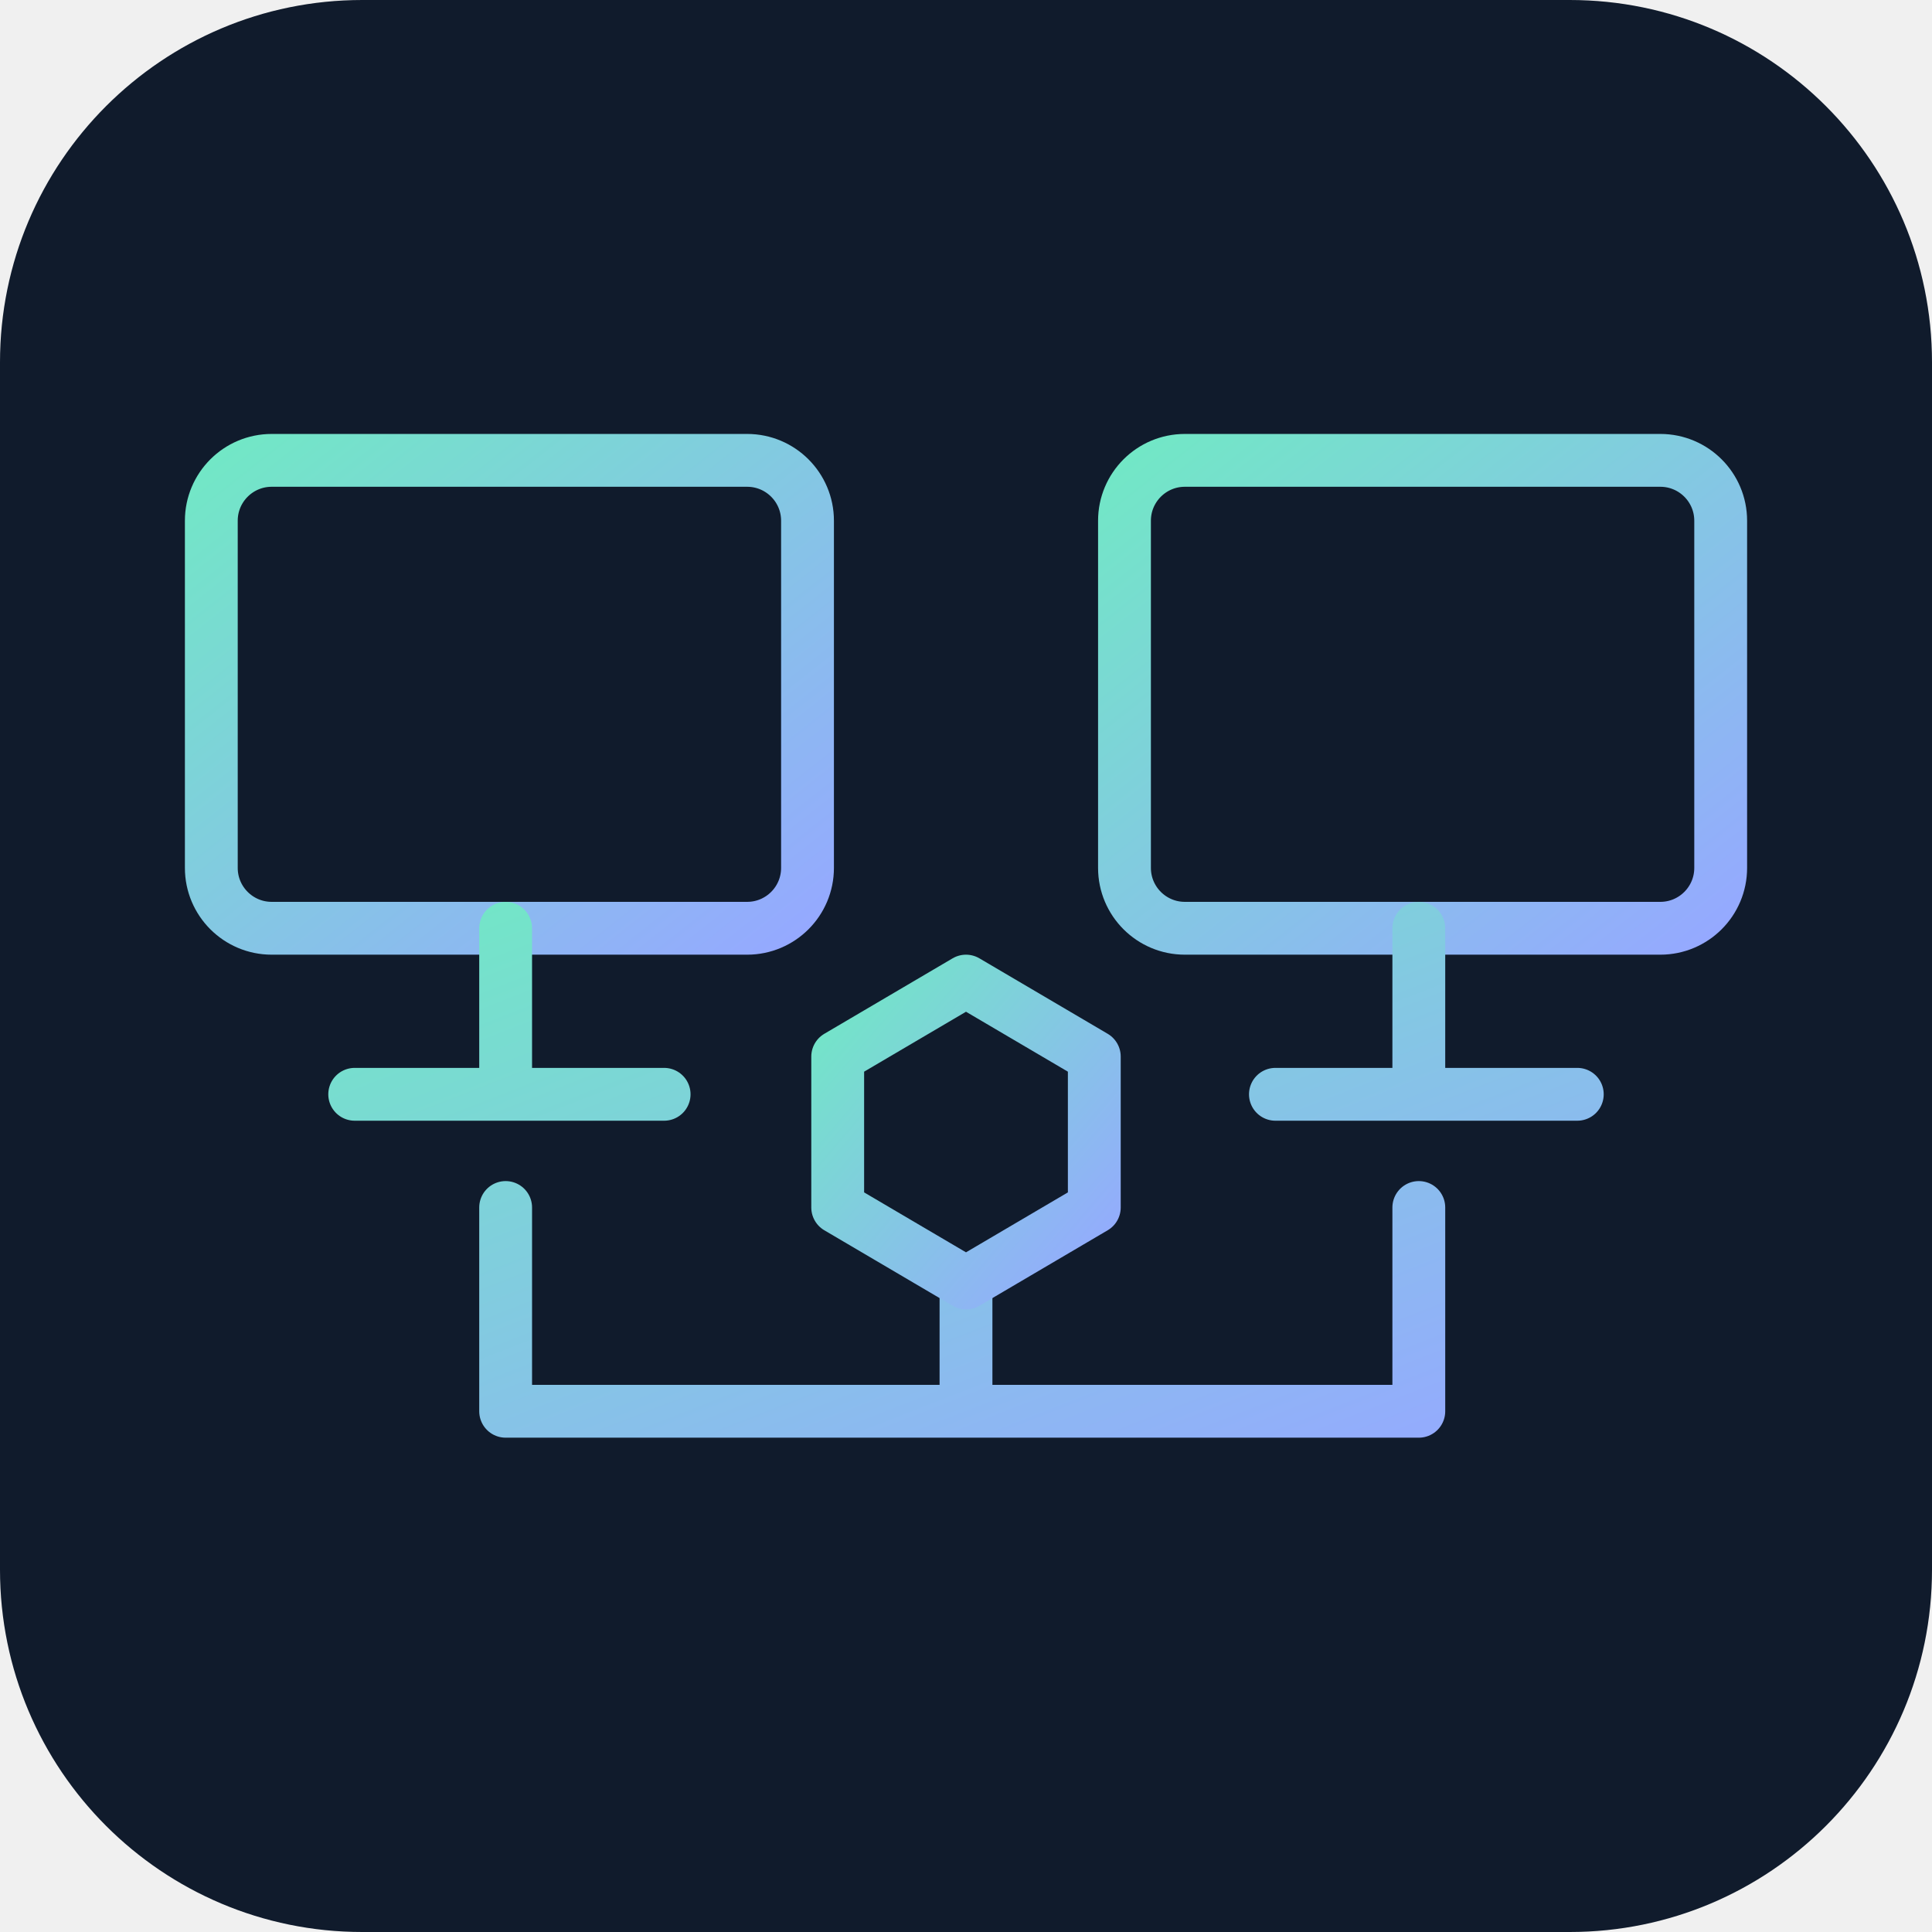
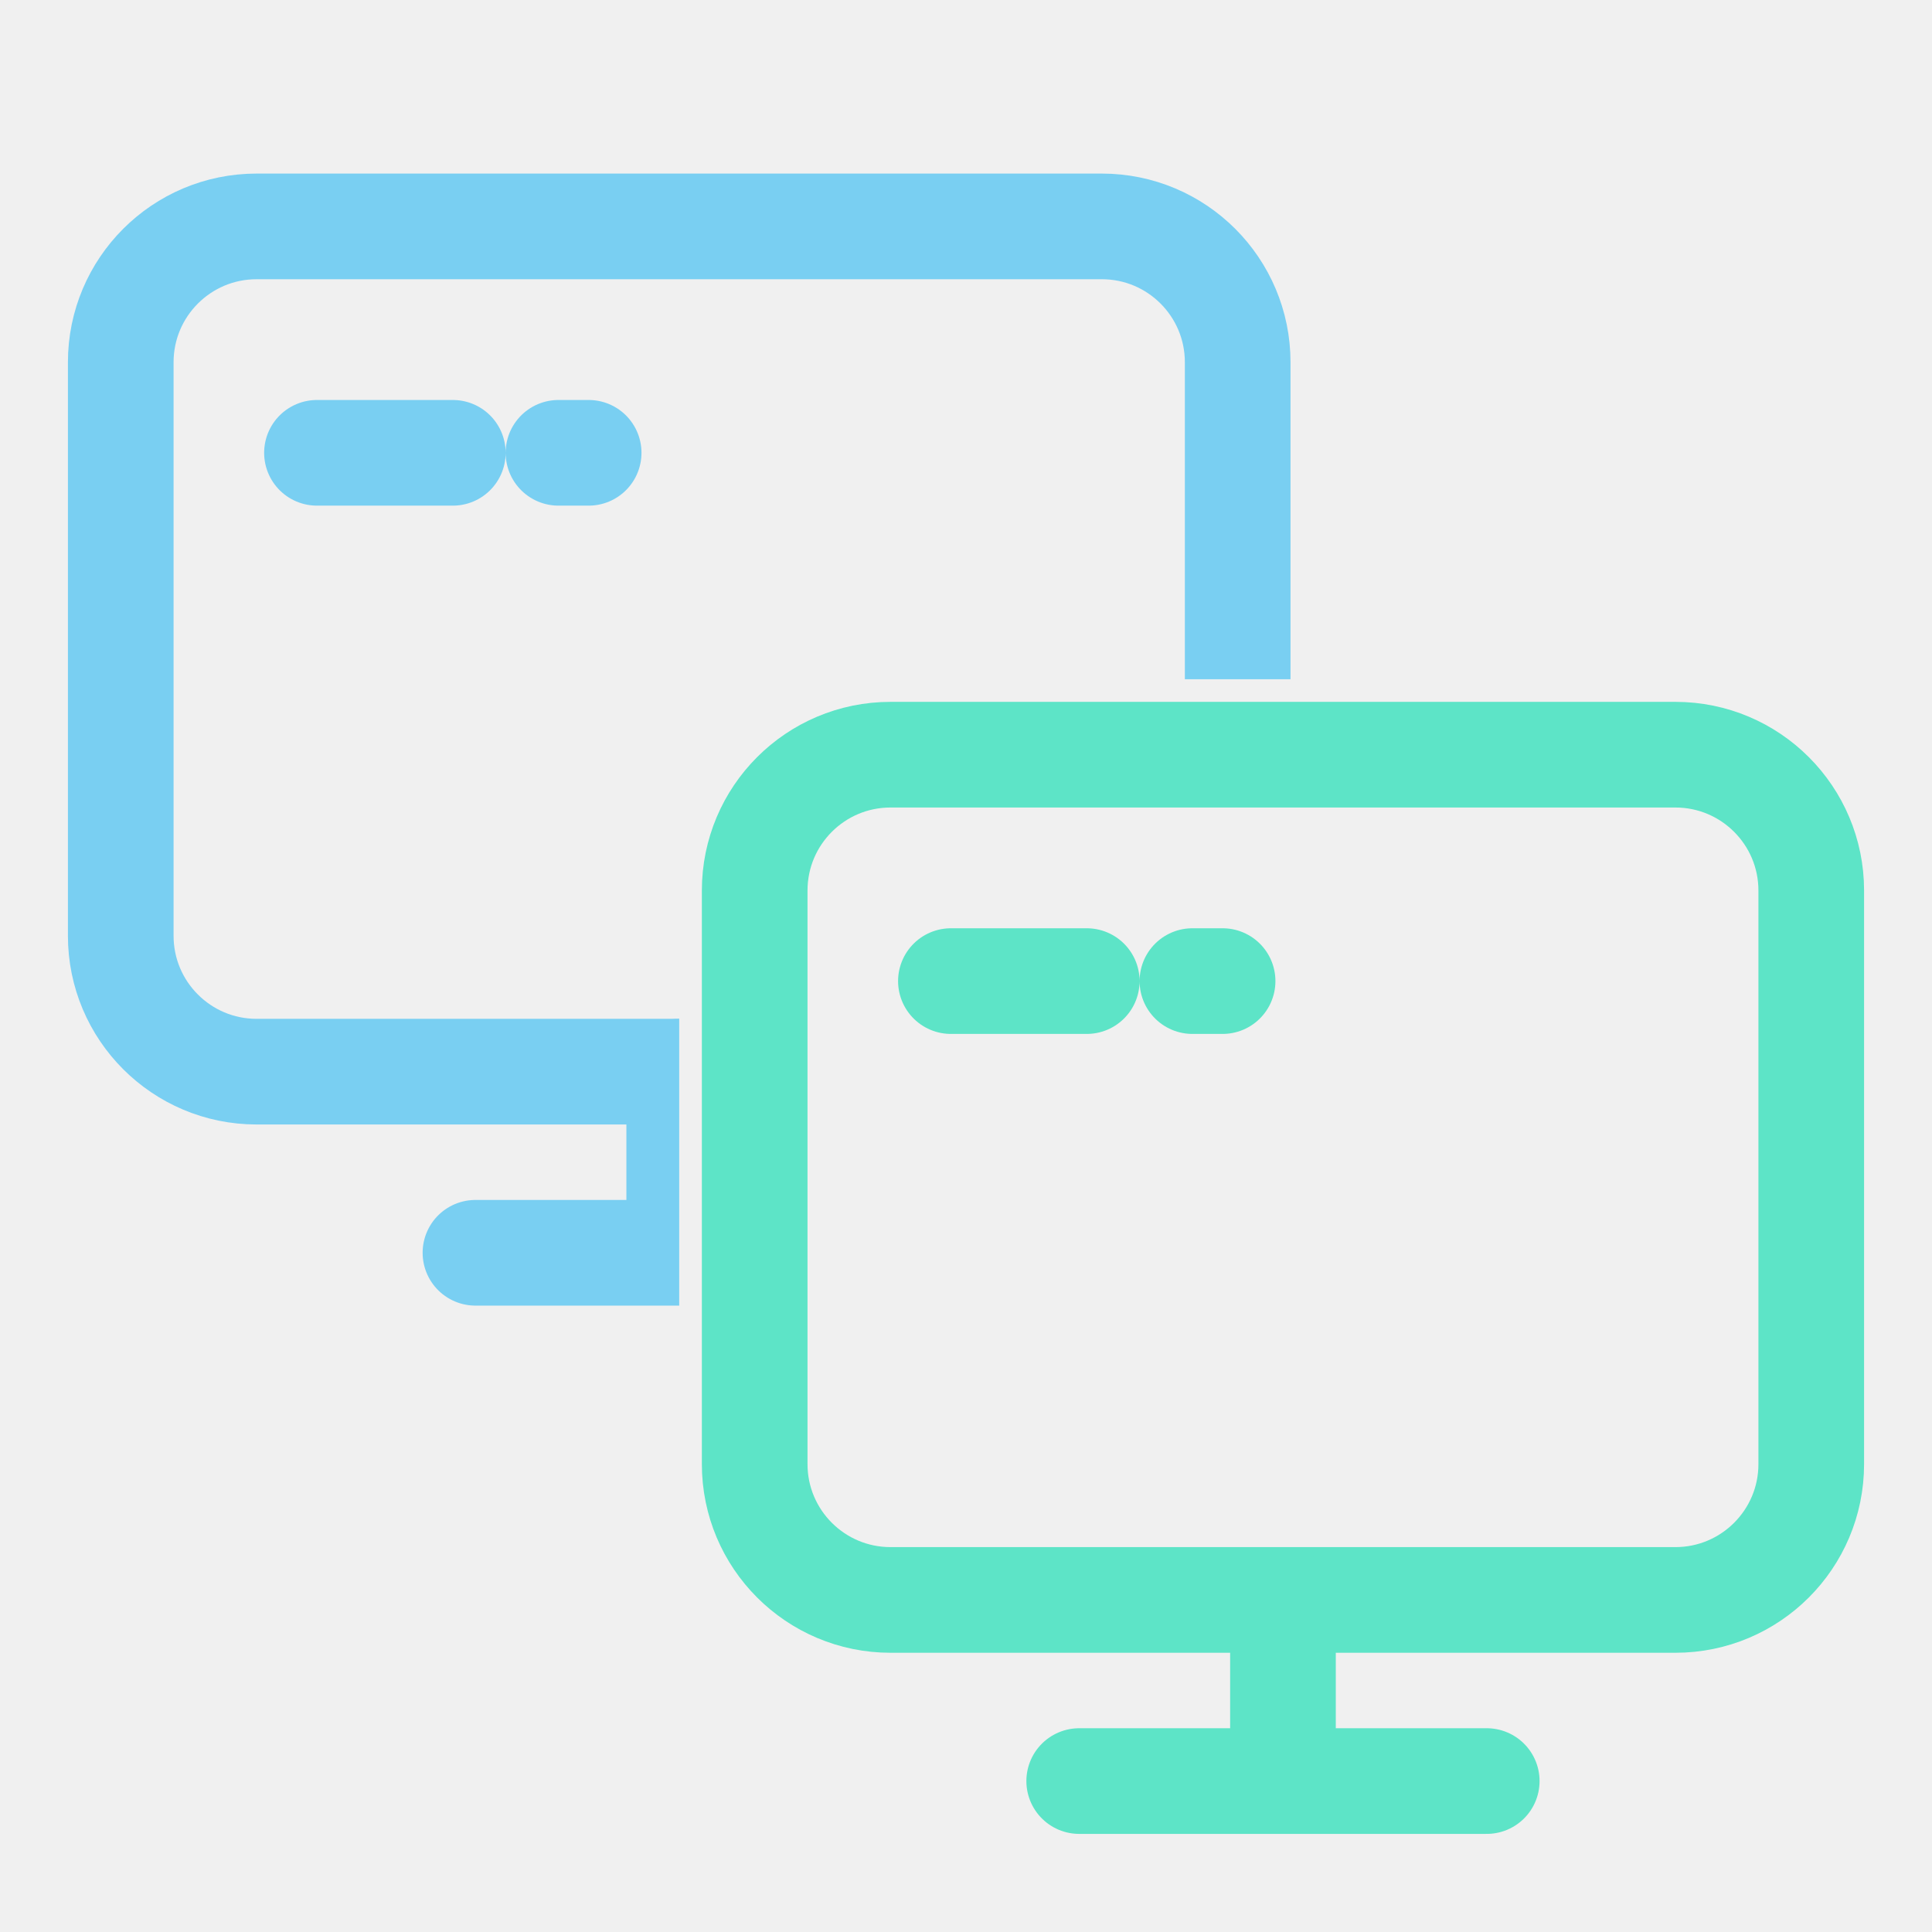
- <svg xmlns="http://www.w3.org/2000/svg" width="256" height="256" viewBox="0 0 256 256" role="img" aria-labelledby="title">
+ <svg xmlns="http://www.w3.org/2000/svg" width="256" height="256" viewBox="0 0 256 256" fill="none" role="img" aria-labelledby="title desc">
  <defs>
-     <linearGradient id="a" x1="0" y1="0" x2="1" y2="1">
-       <stop stop-color="#72E7C6" />
-       <stop offset="1" stop-color="#95A9FF" />
-     </linearGradient>
+     <mask id="separation">
+       <rect width="256" height="256" fill="white" />
+       <rect x="90" y="90" width="158" height="136" rx="25" fill="black" />
+     </mask>
  </defs>
-   <rect width="256" height="256" rx="48" fill="#101B2C" />
-   <g fill="none" stroke="url(#a)" stroke-width="7" stroke-linecap="round" stroke-linejoin="round">
-     <rect x="28" y="61" width="79" height="62" rx="8" />
-     <rect x="149" y="61" width="79" height="62" rx="8" />
-     <path d="M67 123V145H47M67 145H88M188 123V145H169M188 145H209M67 160V187H188V160M128 187V164" />
-     <path d="M128 130L145 140V160L128 170L111 160V140Z" fill="#101B2C" />
+   <g mask="url(#separation)" stroke="#79CFF2" stroke-width="14" stroke-linecap="round" stroke-linejoin="round">
+     <rect x="16" y="30" width="148" height="112" rx="18" />
+     <path d="M42 60h18m14 0h4M90 142v24m-27 0h54" />
+   </g>
+   <g stroke="#5DE4C7" stroke-width="14" stroke-linecap="round" stroke-linejoin="round">
+     <rect x="100" y="100" width="140" height="112" rx="18" />
+     <path d="M126 130h18m14 0h4M170 212v24m-27 0h54" />
  </g>
</svg>
